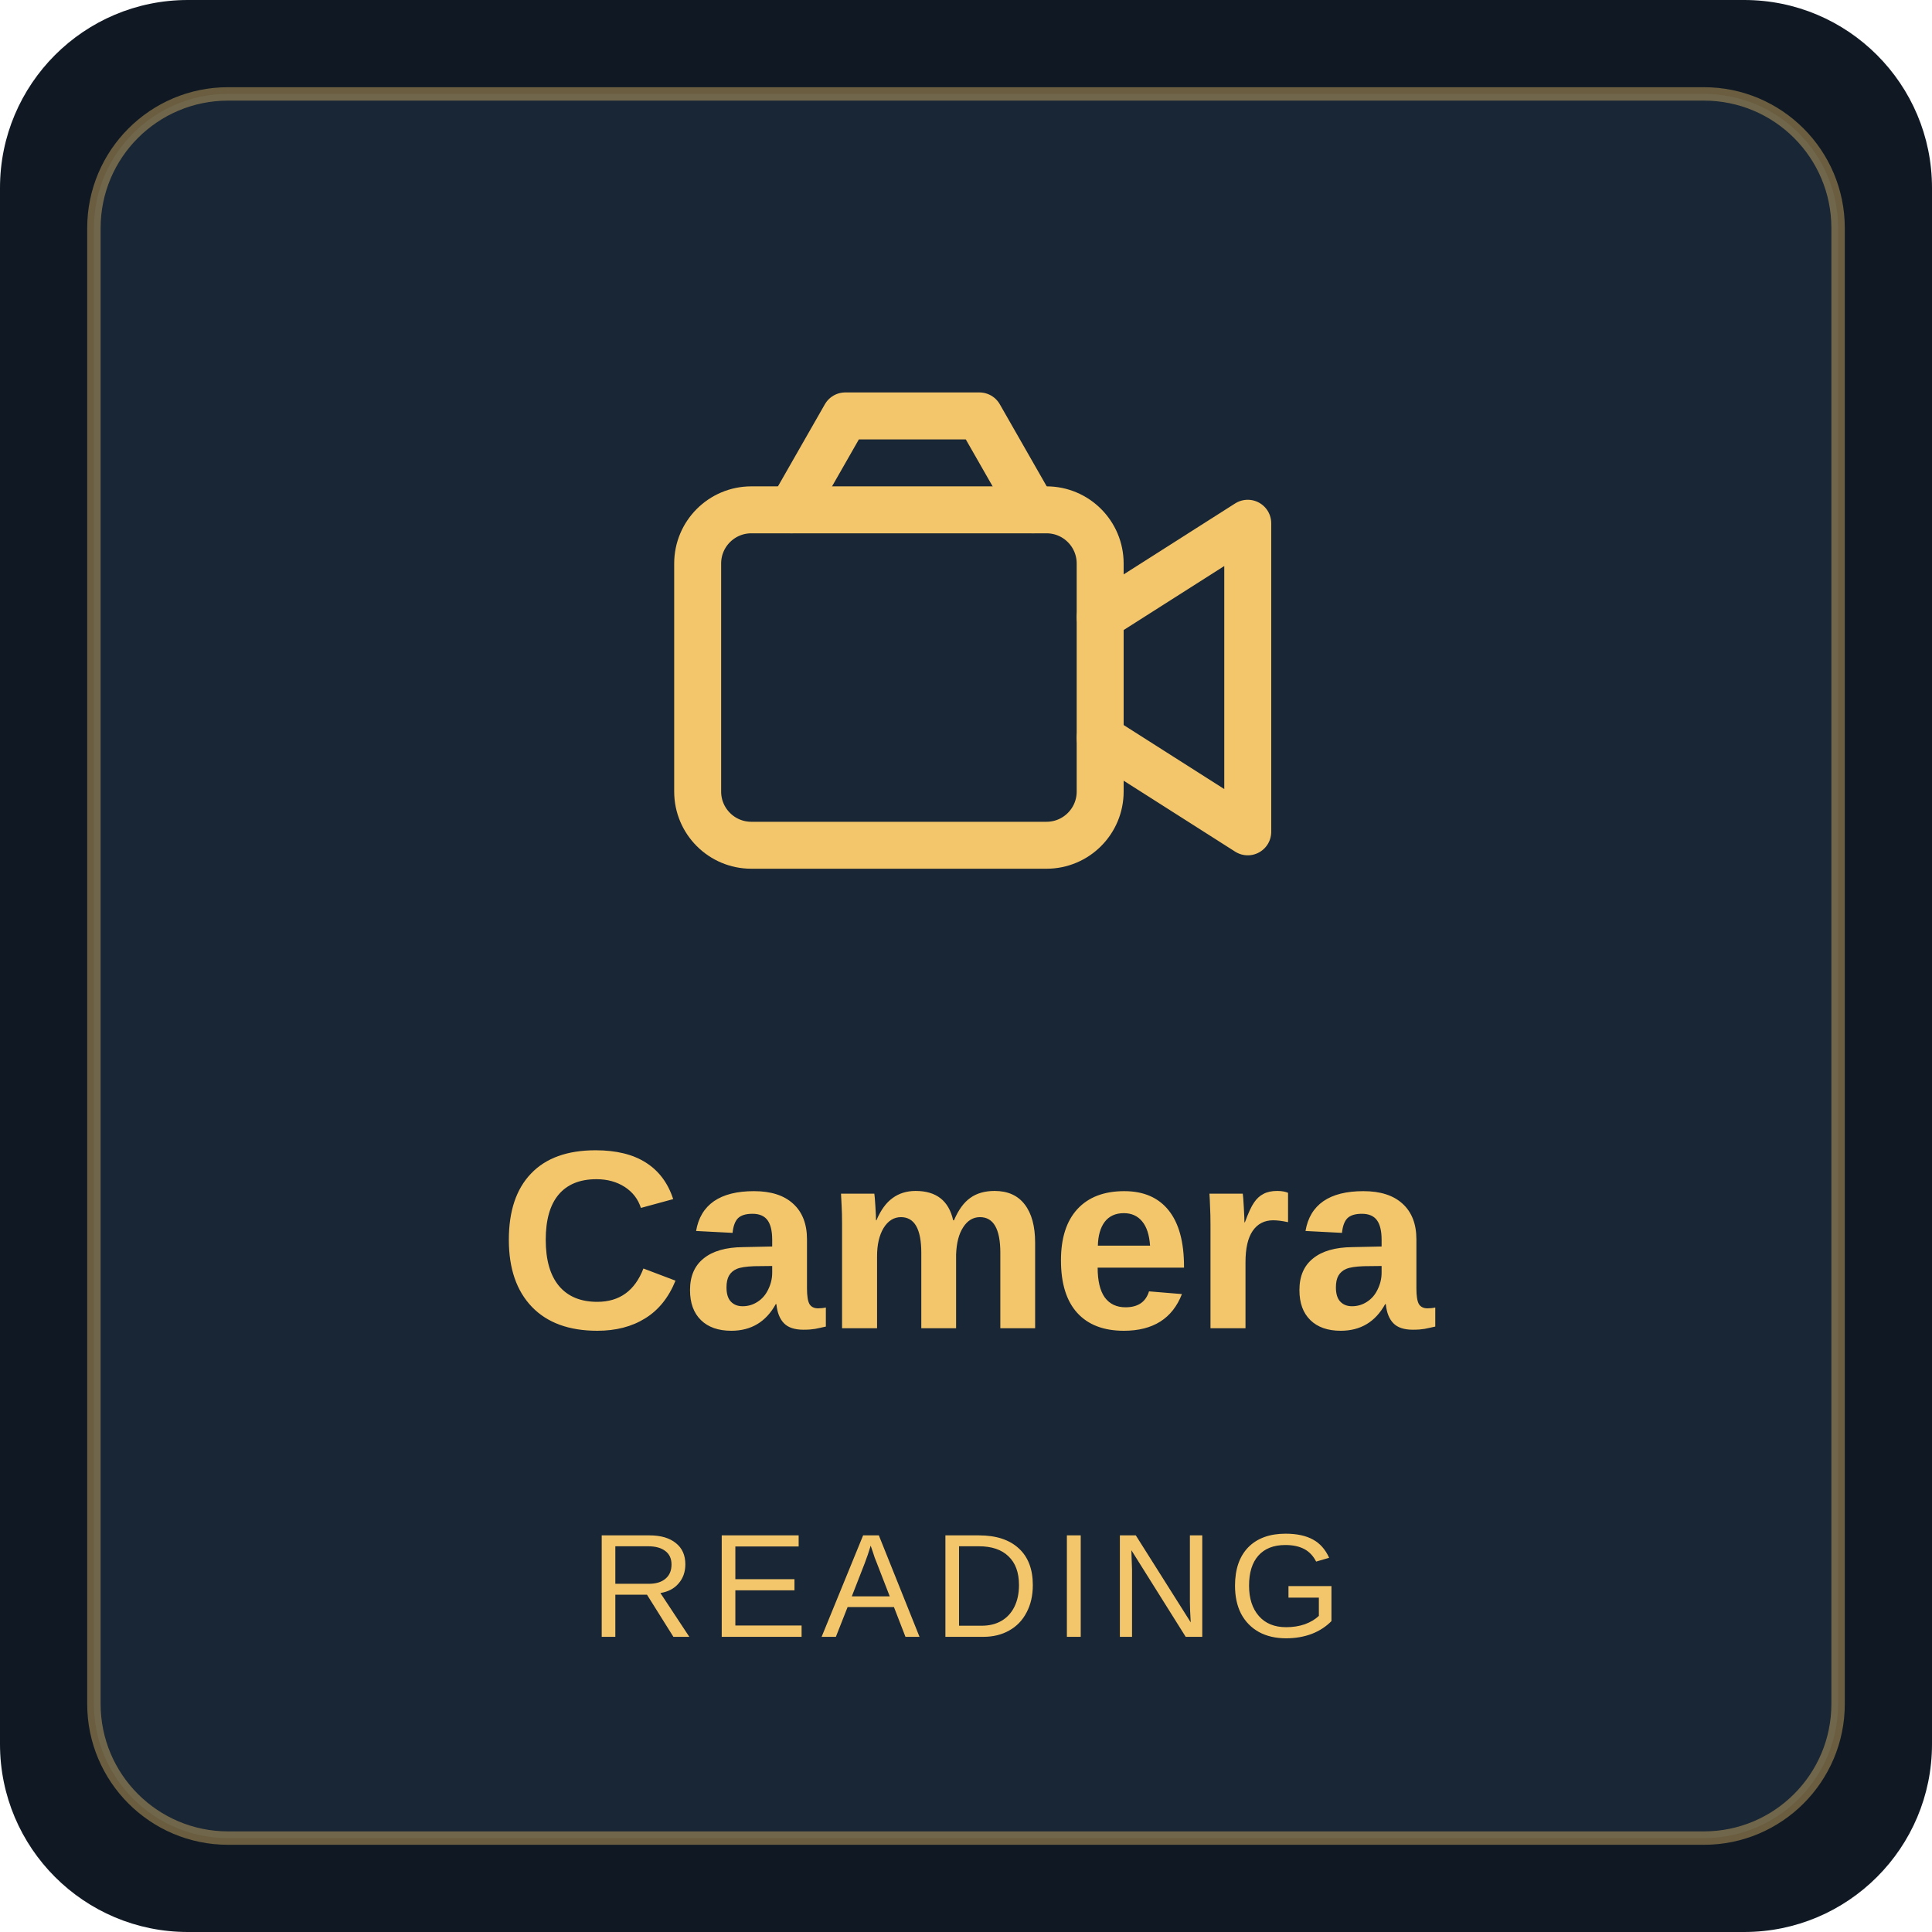
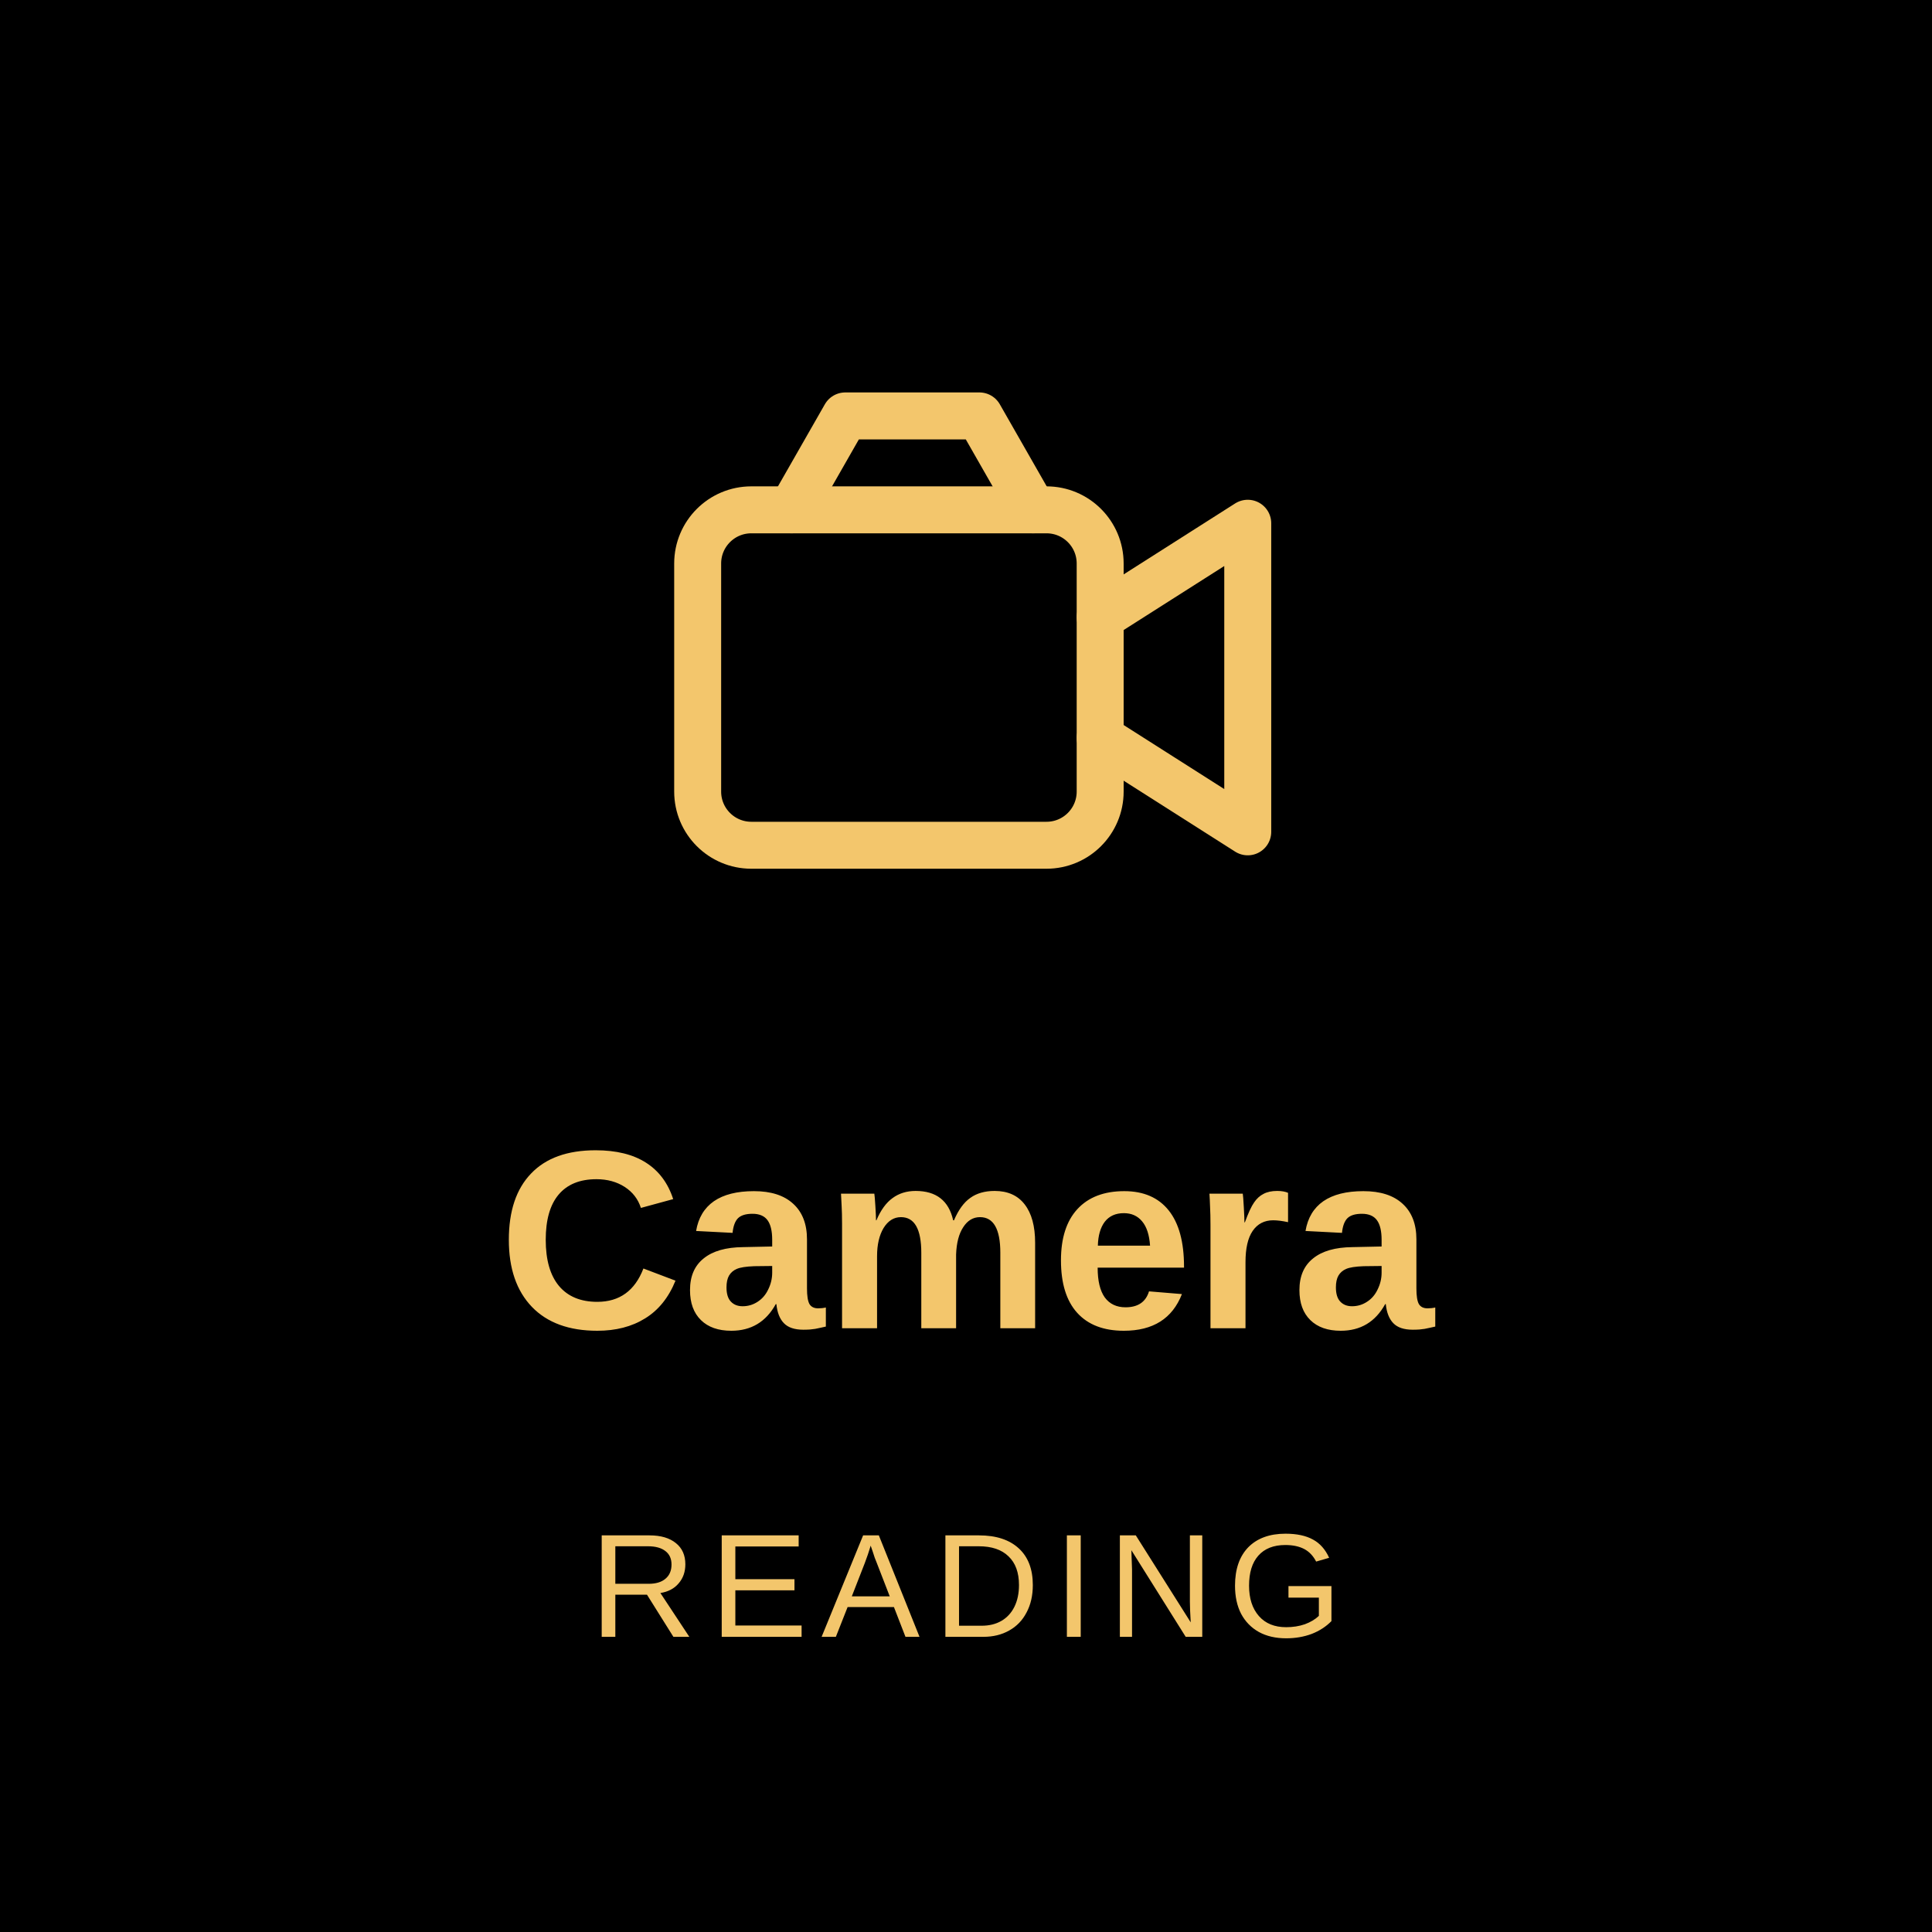
<svg xmlns="http://www.w3.org/2000/svg" width="144" height="144" viewBox="0 0 144 144">
-   <rect width="144" height="144" rx="14" fill="#101923" />
-   <rect x="7" y="7" width="130" height="130" rx="10" fill="#192635" stroke="#f3c66c" stroke-opacity=".4" />
+   <rect width="144" height="144" fill="#000000" />
  <g transform="translate(47 23)" fill="none" stroke="currentColor" color="#f3c66c" stroke-width="3.5" stroke-linecap="round" stroke-linejoin="round">
    <rect x="5" y="15" width="30" height="25" rx="4" />
    <path d="M35 23l11-7v23l-11-7M12 15l4-7h10l4 7" />
  </g>
  <text x="72" y="99" fill="#f3c66c" text-anchor="middle" font-family="Arial, sans-serif" font-size="19" font-weight="700">Camera</text>
  <text x="72" y="122" fill="#f3c66c" text-anchor="middle" font-family="Arial, sans-serif" font-size="11" letter-spacing="1">READING</text>
</svg>
